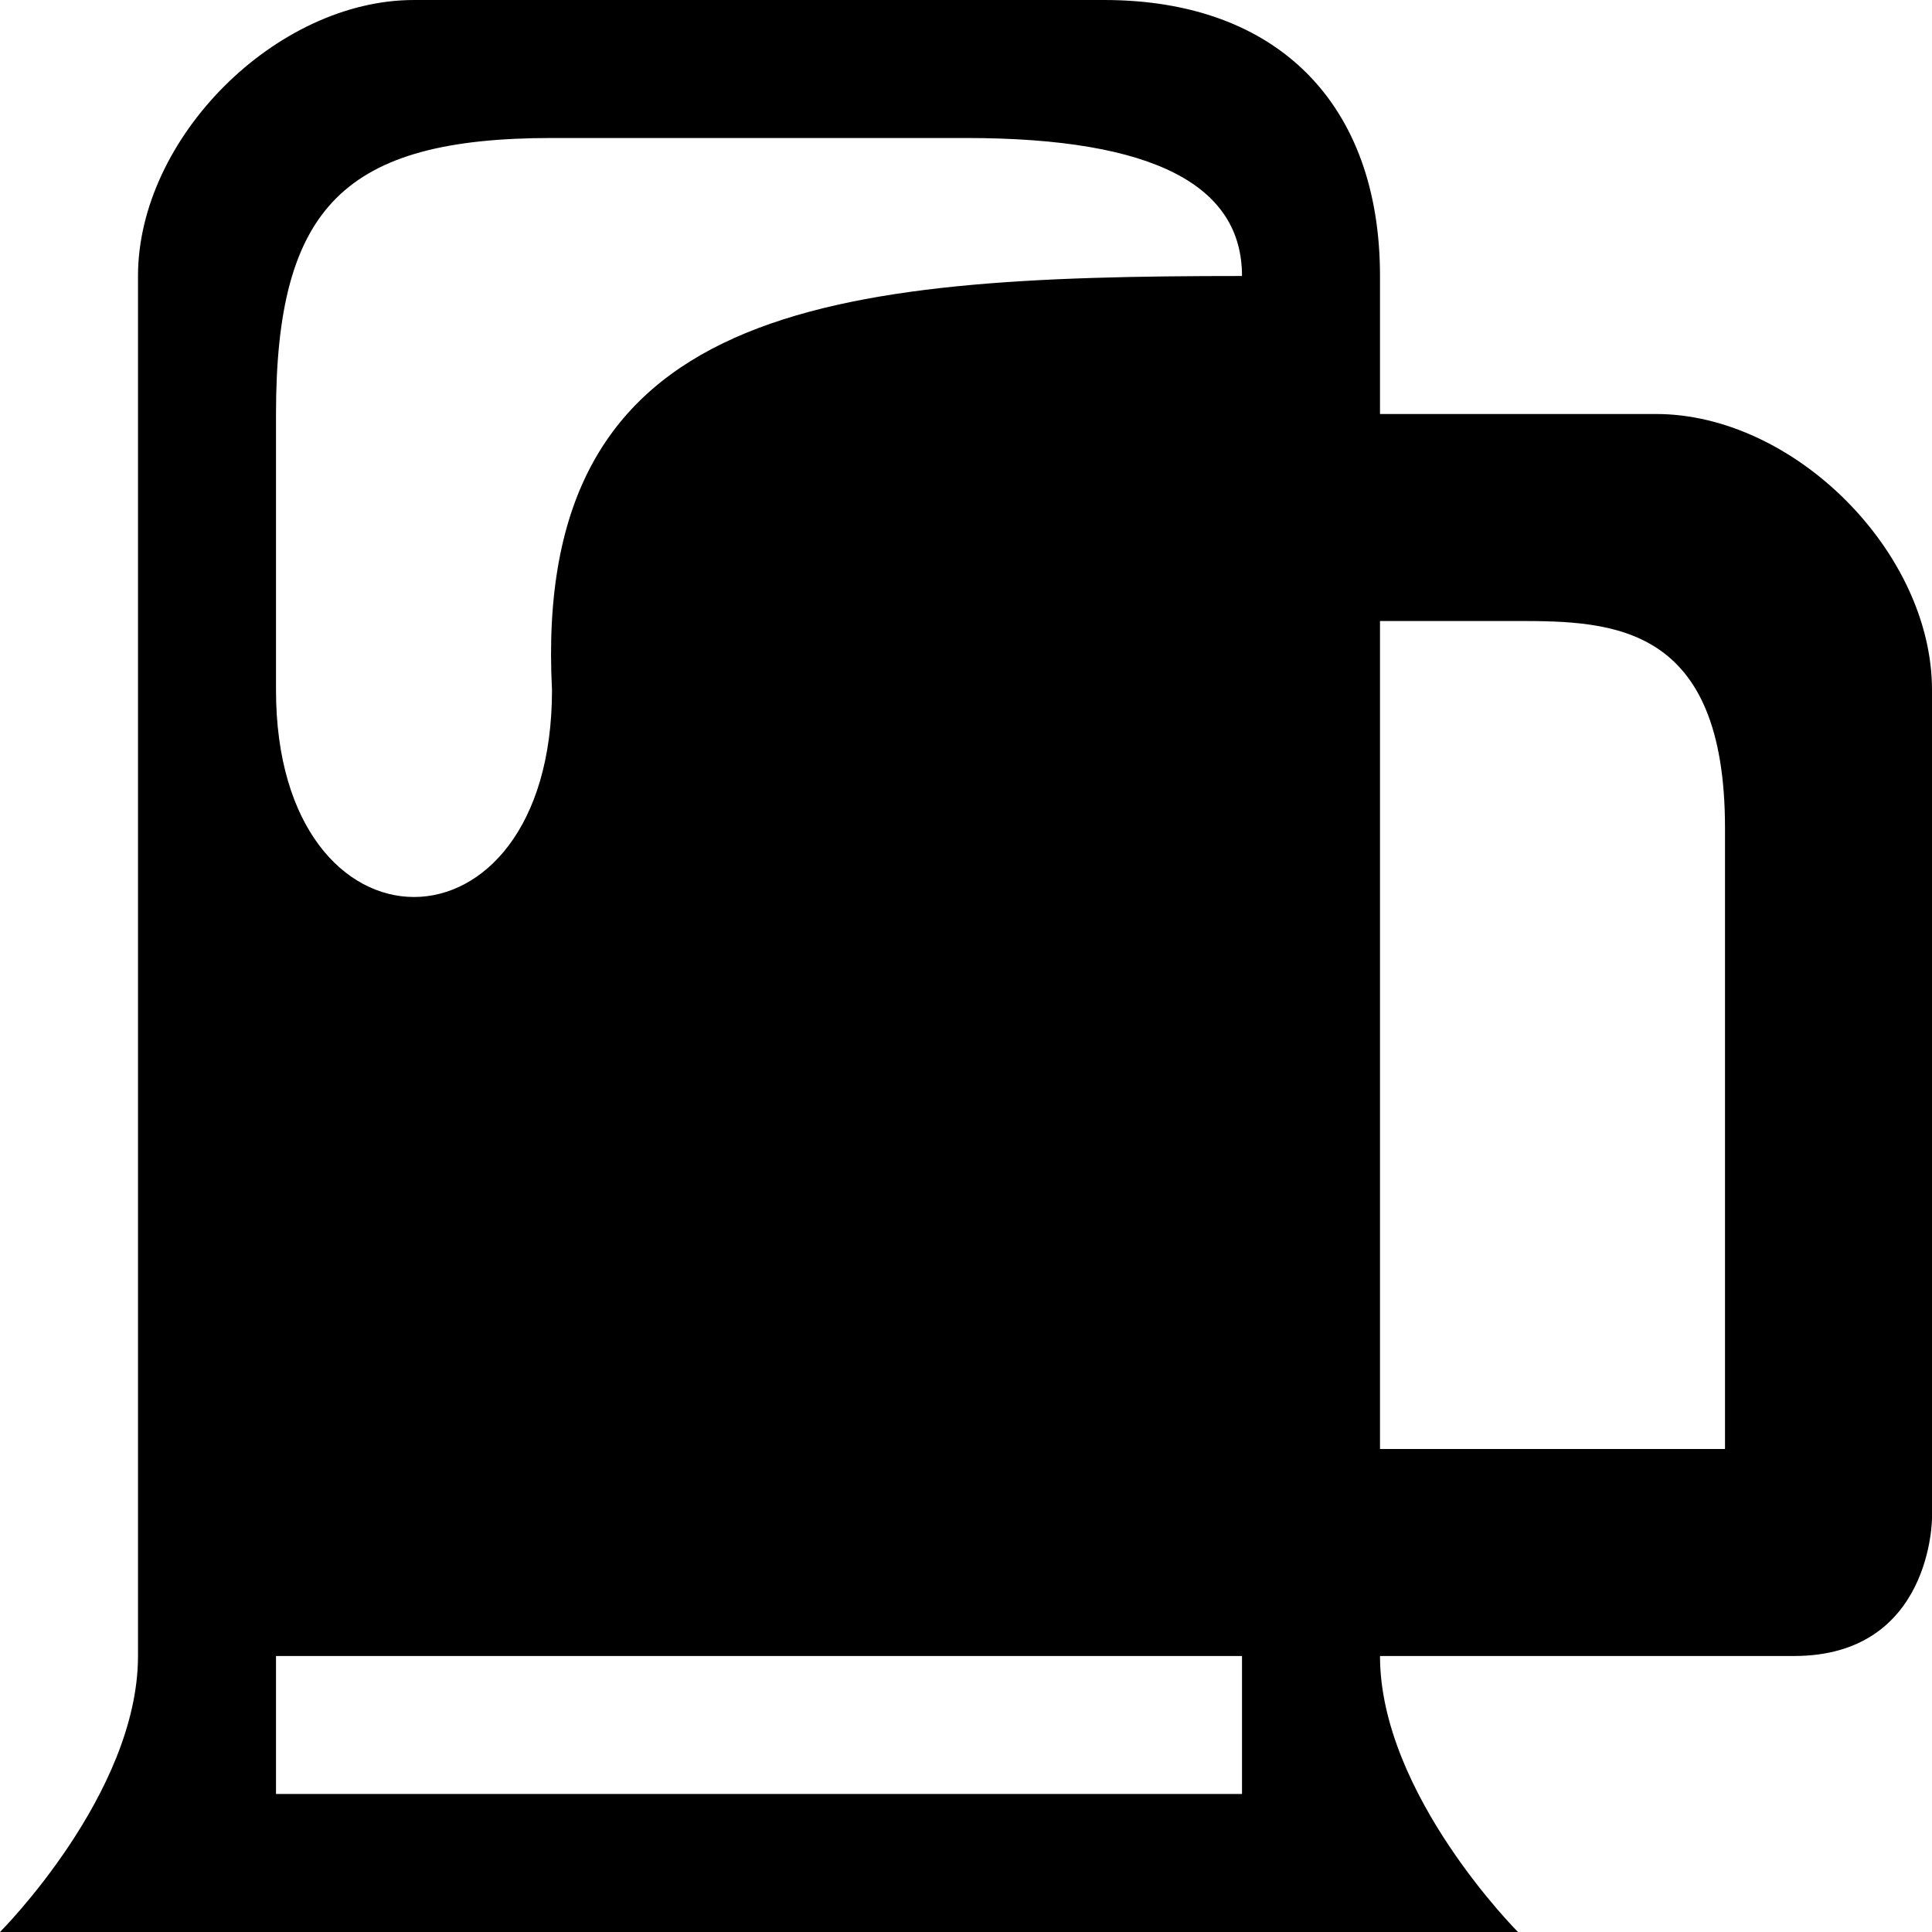
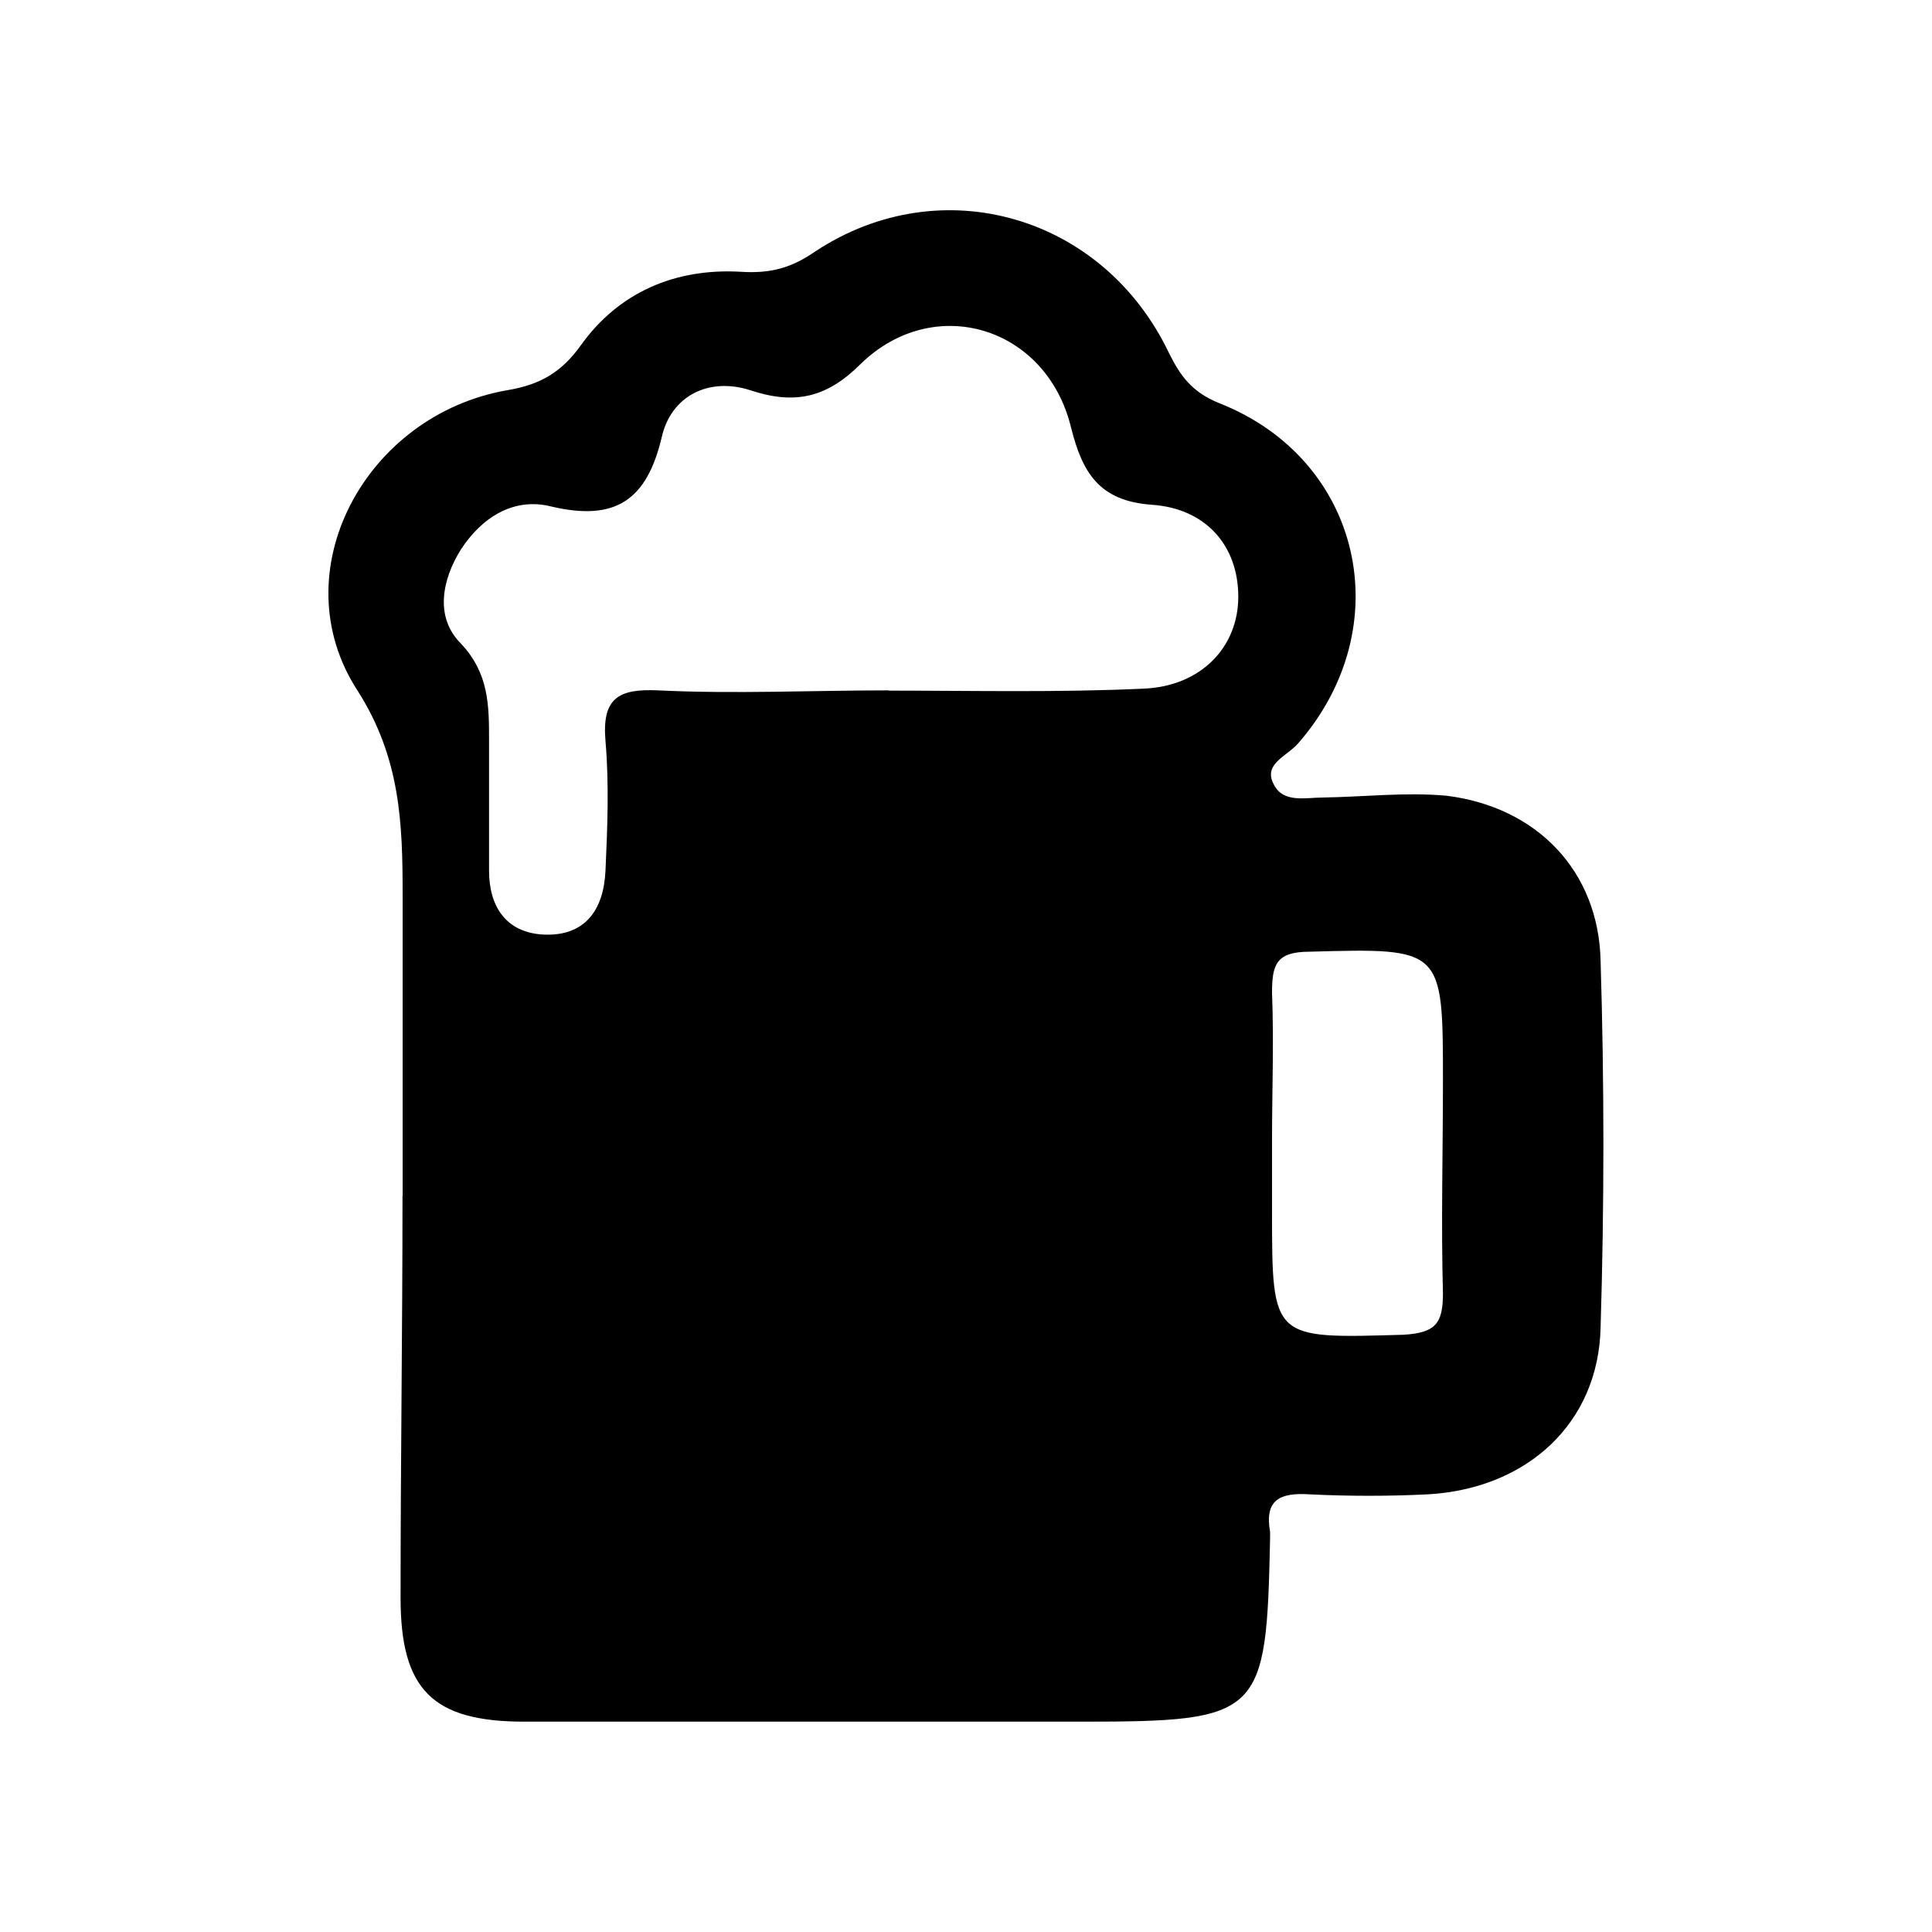
- <svg xmlns="http://www.w3.org/2000/svg" width="14" height="14">
-   <path d="M3 0C2 0 1 1 1 2v10c0 1-1 2-1 2h11s-1-1-1-2h3c1 0 1-1 1-1V5c0-1-1-2-2-2h-2V2c0-1.24-.736-2-2-2H3Zm1 1h3c1.381 0 2 .353 2 1-3 0-5.145.198-5 3 0 2-2 2-2 0V3c0-1.503.497-2 2-2Zm6 3.5h1c.69 0 1.5.027 1.5 1.5v4.5H10v-6ZM2 12h7v1H2v-1Z" />
+ <svg xmlns="http://www.w3.org/2000/svg" id="beer" width="15" height="15" version="1.1" viewBox="0 0 15 15">
+   <path d="m3.126 9.284v-2.333c0-0.554-0.015-1.064-0.35-1.589-0.598-0.919 0.058-2.143 1.166-2.333 0.262-0.044 0.423-0.146 0.569-0.35 0.292-0.408 0.729-0.598 1.239-0.569 0.233 0.015 0.394-0.029 0.583-0.16 0.977-0.642 2.231-0.277 2.741 0.787 0.087 0.175 0.175 0.306 0.394 0.394 1.108 0.437 1.4 1.735 0.612 2.639-0.087 0.102-0.277 0.16-0.19 0.321 0.073 0.146 0.248 0.101 0.379 0.101 0.325-0.005 0.642-0.043 0.962-0.014 0.7 0.087 1.181 0.583 1.196 1.283 0.029 0.948 0.029 1.895 0 2.843-0.015 0.744-0.569 1.254-1.341 1.298-0.306 0.015-0.612 0.015-0.919 0-0.233-0.015-0.35 0.044-0.306 0.292v0.044c-0.029 1.385-0.058 1.429-1.473 1.429h-4.316c-0.714 0-0.962-0.248-0.962-0.962 0-1.05 0.015-2.085 0.015-3.12zm3.776-3.922c0.656 0 1.312 0.015 1.968-0.015 0.452-0.015 0.744-0.321 0.744-0.714s-0.248-0.685-0.671-0.714c-0.408-0.029-0.539-0.248-0.627-0.598-0.19-0.787-1.064-1.05-1.633-0.496-0.262 0.262-0.51 0.321-0.86 0.204-0.321-0.102-0.612 0.044-0.685 0.364-0.117 0.496-0.364 0.656-0.86 0.539-0.292-0.073-0.539 0.087-0.7 0.335-0.146 0.233-0.204 0.525 0 0.729 0.219 0.233 0.219 0.481 0.219 0.758v1.006c0 0.277 0.131 0.481 0.423 0.496 0.321 0.015 0.467-0.19 0.481-0.496 0.015-0.335 0.029-0.671 0-1.006s0.102-0.408 0.408-0.394c0.598 0.029 1.196 0 1.793 0zm2.974 3.485v0.554c0 1.006 0 0.991 1.021 0.962 0.248-0.015 0.306-0.087 0.306-0.321-0.015-0.554 0-1.093 0-1.647 0-1.035 0-1.035-1.035-1.006-0.262 0-0.292 0.102-0.292 0.321 0.015 0.379 0 0.758 0 1.137z" />
</svg>
